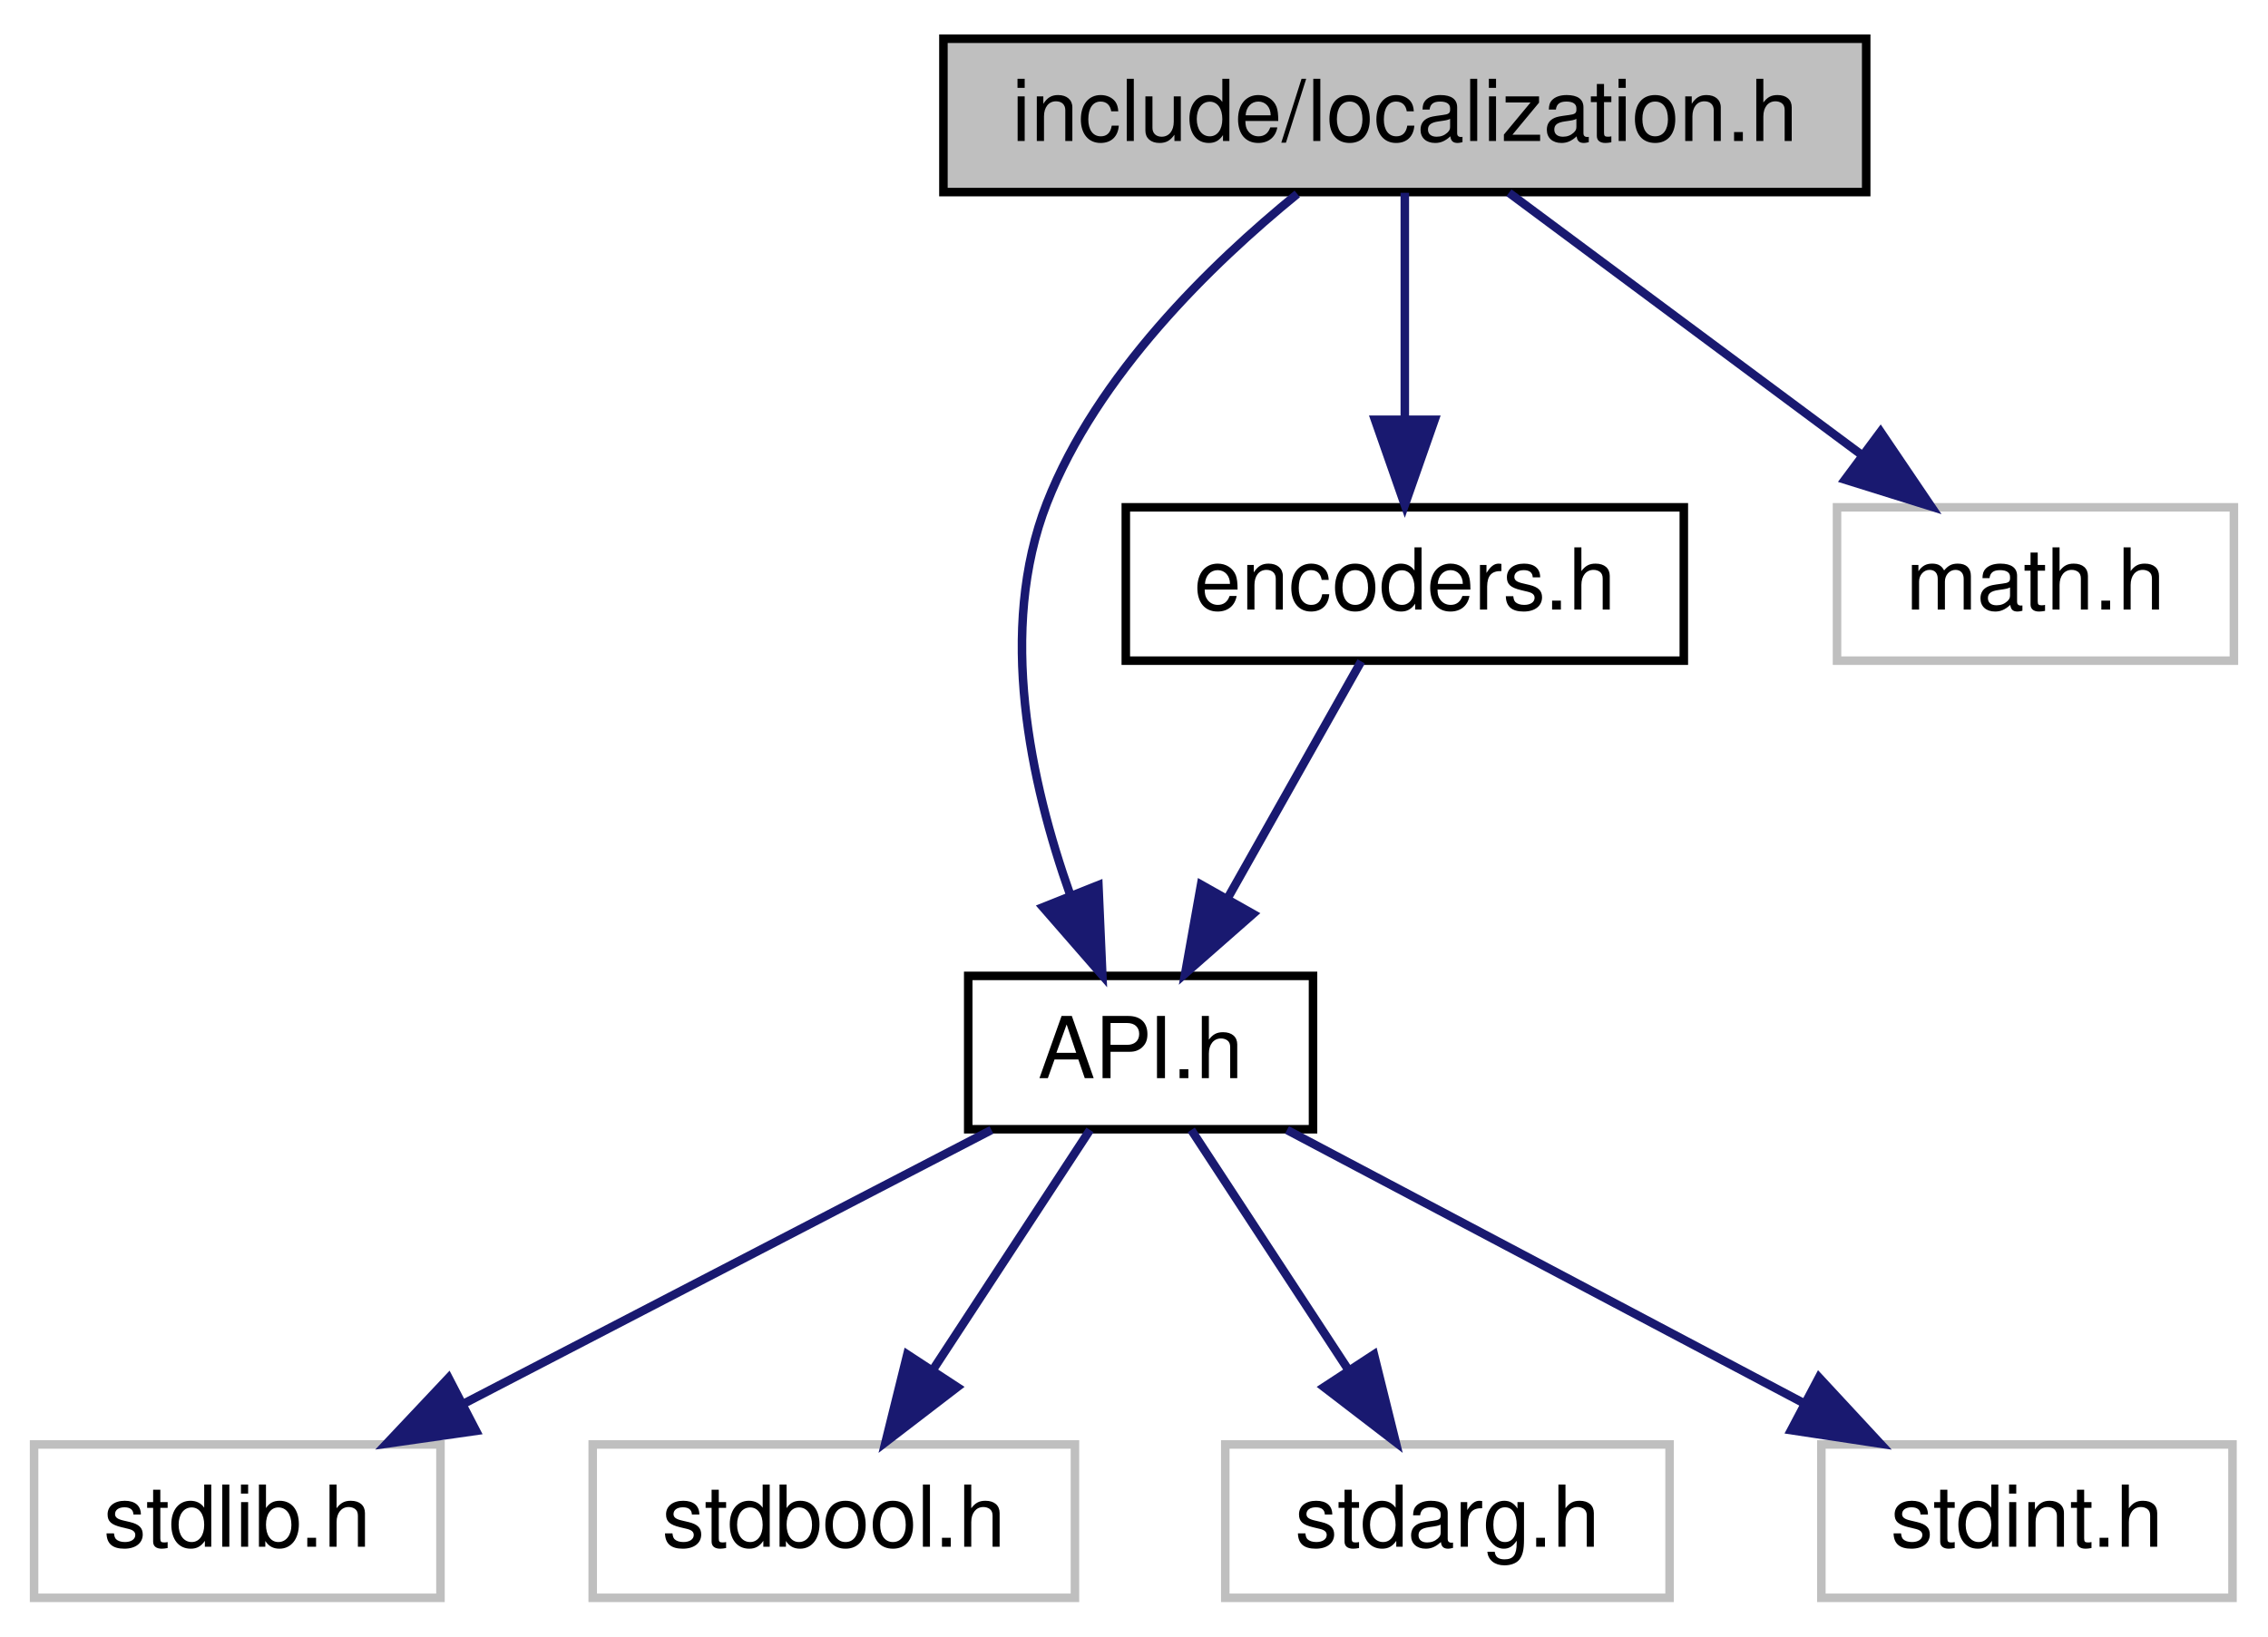
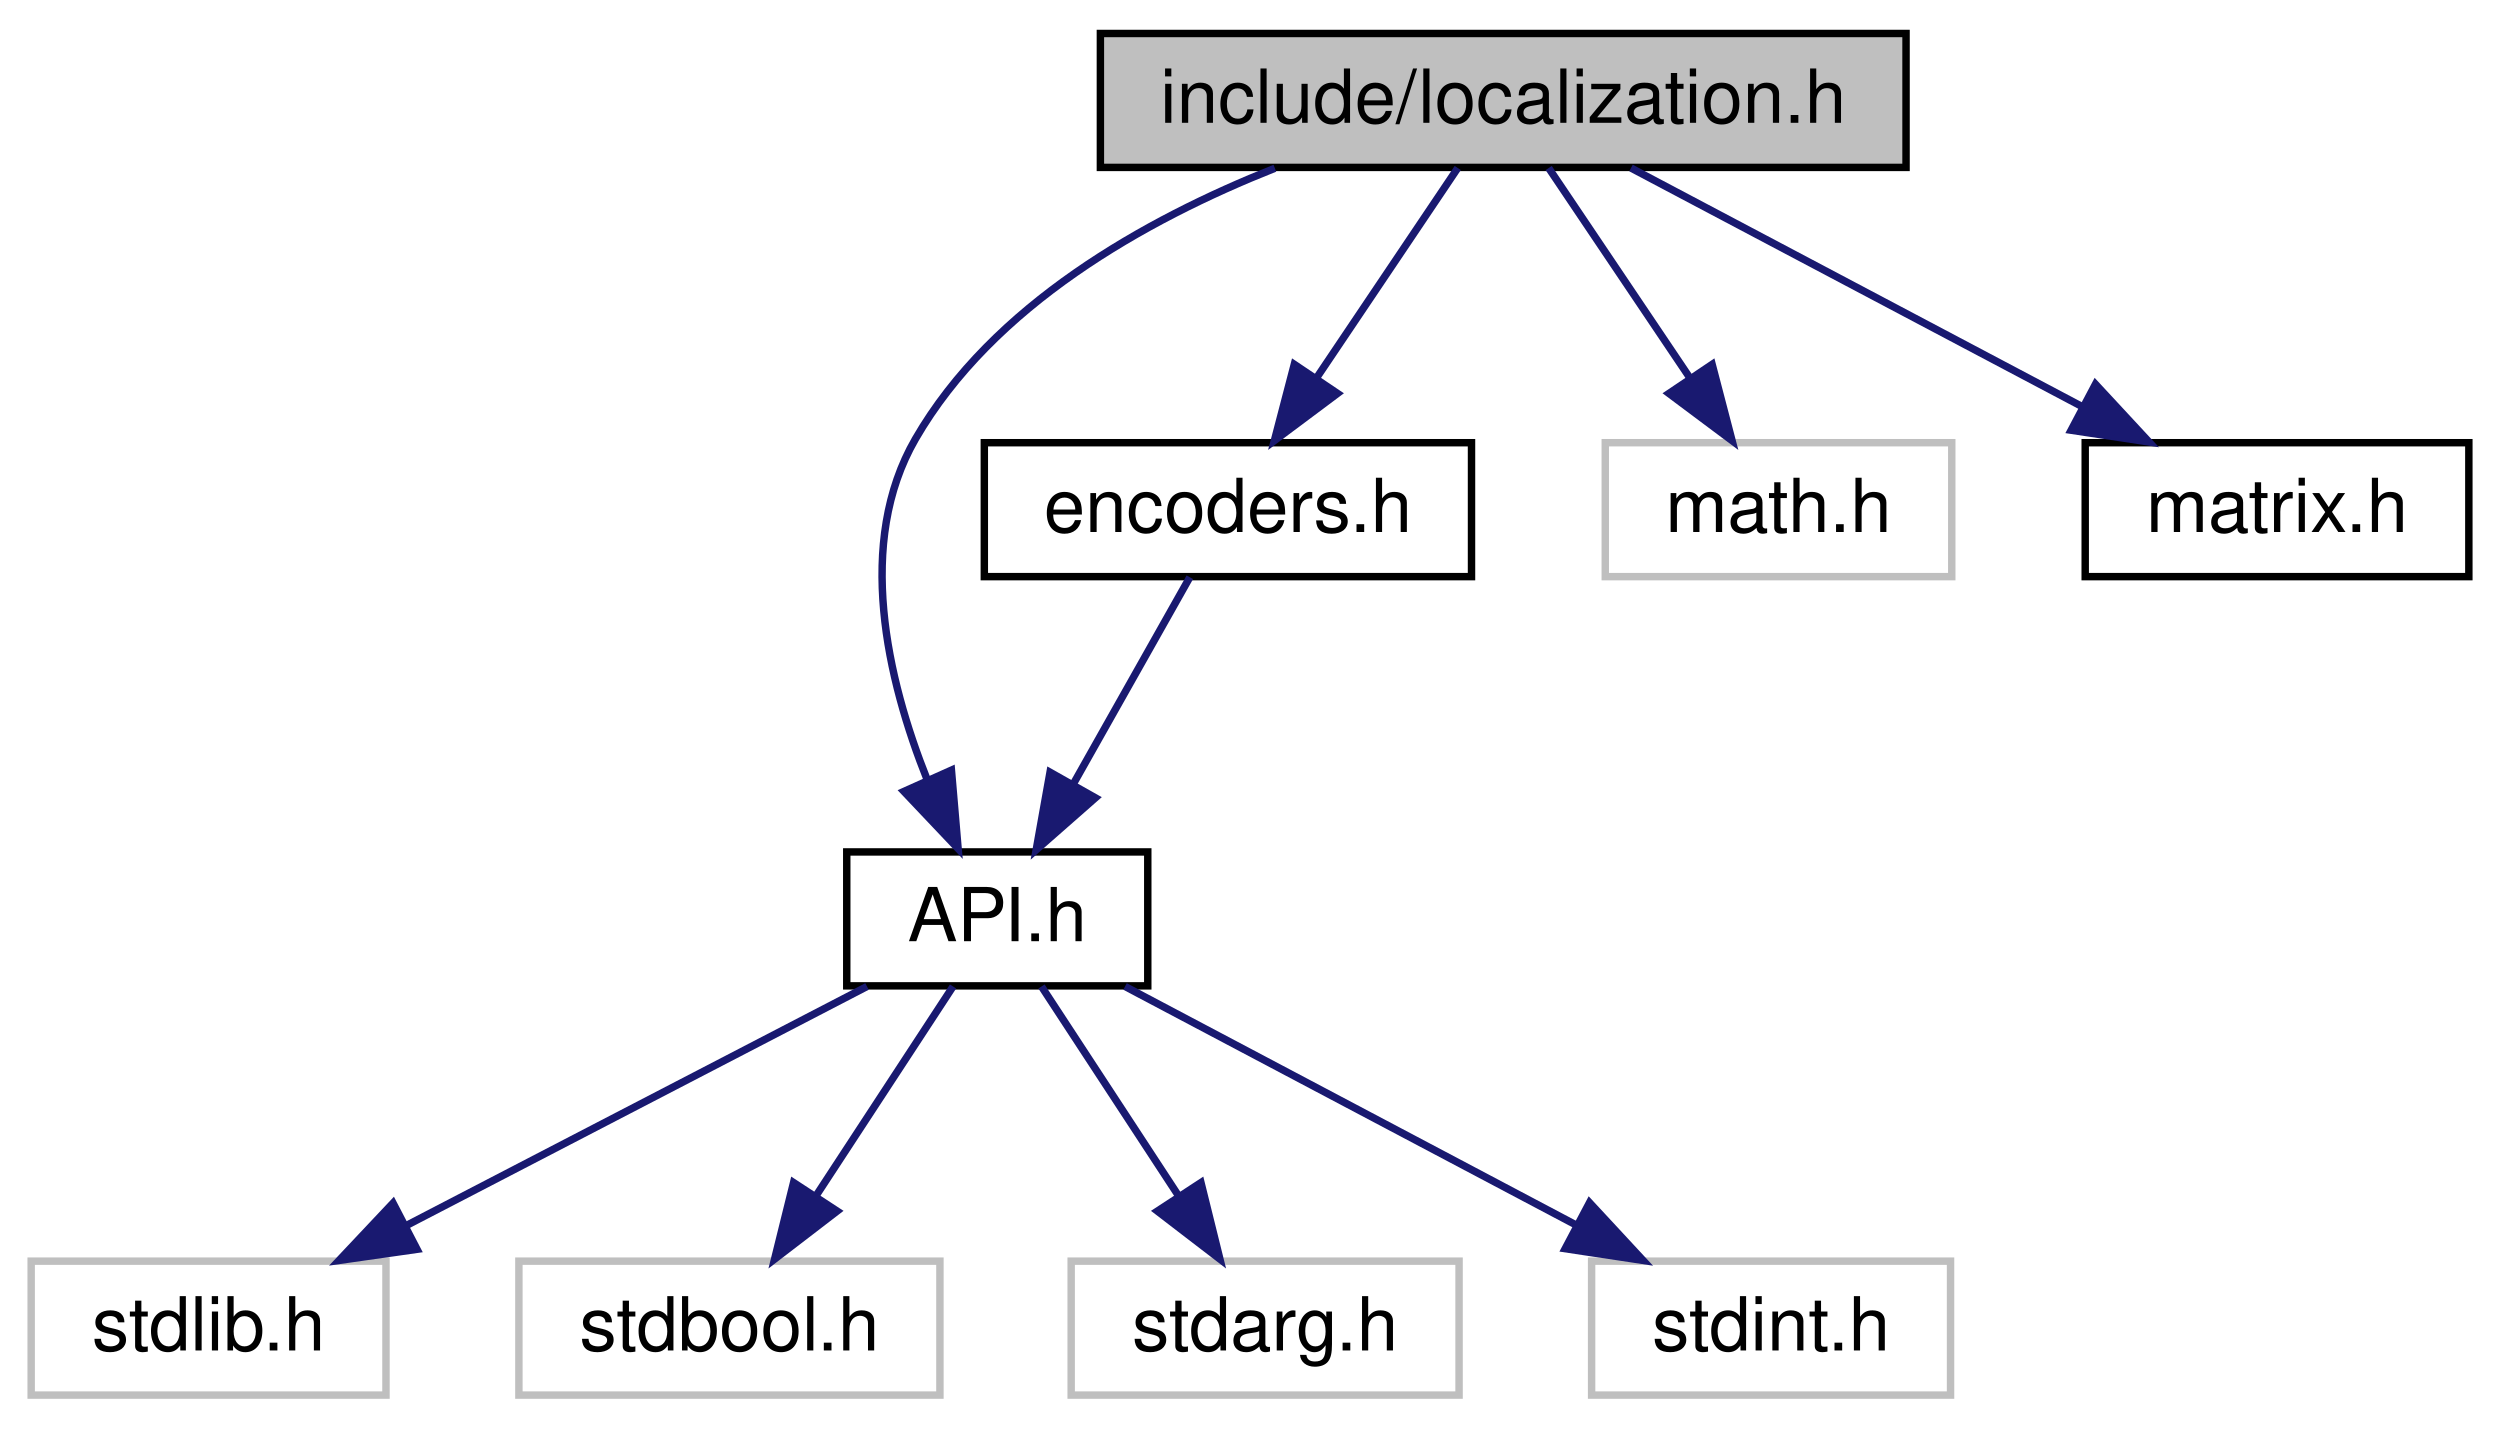
- <svg xmlns="http://www.w3.org/2000/svg" xmlns:xlink="http://www.w3.org/1999/xlink" width="266pt" height="192pt" viewBox="0.00 0.00 266.13 192.00">
+ <svg xmlns="http://www.w3.org/2000/svg" xmlns:xlink="http://www.w3.org/1999/xlink" width="336pt" height="192pt" viewBox="0.00 0.00 335.62 192.00">
  <g id="graph0" class="graph" transform="scale(1 1) rotate(0) translate(4 188)">
    <g id="node1" class="node">
-       <polygon fill="#bfbfbf" stroke="#000000" points="106.702,-165.5 106.702,-183.5 214.982,-183.5 214.982,-165.5 106.702,-165.5" />
-       <text text-anchor="middle" x="160.842" y="-171.5" font-family="Helvetica,sans-Serif" font-size="10.00" fill="#000000">include/localization.h</text>
+       <polygon fill="#bfbfbf" stroke="#000000" points="143.702,-165.5 143.702,-183.5 251.982,-183.5 251.982,-165.5 143.702,-165.5" />
+       <text text-anchor="middle" x="197.842" y="-171.5" font-family="Helvetica,sans-Serif" font-size="10.00" fill="#000000">include/localization.h</text>
    </g>
    <g id="node2" class="node">
      <g id="a_node2">
        <a xlink:href="_a_p_i_8h.html" target="_top" xlink:title="Provides the high-level user functionality intended for use by typical VEX Cortex programmers...">
          <polygon fill="none" stroke="#000000" points="109.613,-55.5 109.613,-73.5 150.071,-73.5 150.071,-55.5 109.613,-55.5" />
          <text text-anchor="middle" x="129.842" y="-61.5" font-family="Helvetica,sans-Serif" font-size="10.00" fill="#000000">API.h</text>
        </a>
      </g>
    </g>
    <g id="edge1" class="edge">
-       <path fill="none" stroke="#191970" d="M148.223,-165.282C138.125,-157.058 124.714,-144.018 118.842,-129 113.032,-114.141 116.909,-96.171 121.592,-82.977" />
-       <polygon fill="#191970" stroke="#191970" points="124.89,-84.155 125.35,-73.57 118.39,-81.557 124.89,-84.155" />
+       <path fill="none" stroke="#191970" d="M167.153,-165.389C149.662,-158.444 129.219,-146.951 118.842,-129 110.778,-115.05 115.028,-96.757 120.421,-83.217" />
+       <polygon fill="#191970" stroke="#191970" points="123.683,-84.496 124.583,-73.939 117.296,-81.63 123.683,-84.496" />
    </g>
    <g id="node7" class="node">
      <g id="a_node7">
        <a xlink:href="encoders_8h.html" target="_top" xlink:title="wrapper around encoder functions ">
          <polygon fill="none" stroke="#000000" points="128.103,-110.5 128.103,-128.5 193.581,-128.5 193.581,-110.5 128.103,-110.5" />
          <text text-anchor="middle" x="160.842" y="-116.5" font-family="Helvetica,sans-Serif" font-size="10.00" fill="#000000">encoders.h</text>
        </a>
      </g>
    </g>
    <g id="edge6" class="edge">
-       <path fill="none" stroke="#191970" d="M160.842,-165.418C160.842,-158.216 160.842,-147.896 160.842,-138.863" />
-       <polygon fill="#191970" stroke="#191970" points="164.342,-138.779 160.842,-128.78 157.342,-138.78 164.342,-138.779" />
+       <path fill="none" stroke="#191970" d="M191.732,-165.418C186.568,-157.742 179.02,-146.522 172.679,-137.095" />
+       <polygon fill="#191970" stroke="#191970" points="175.571,-135.123 167.085,-128.78 169.763,-139.03 175.571,-135.123" />
    </g>
    <g id="node8" class="node">
      <polygon fill="none" stroke="#bfbfbf" points="211.557,-110.5 211.557,-128.5 258.128,-128.5 258.128,-110.5 211.557,-110.5" />
      <text text-anchor="middle" x="234.842" y="-116.5" font-family="Helvetica,sans-Serif" font-size="10.00" fill="#000000">math.h</text>
    </g>
    <g id="edge8" class="edge">
-       <path fill="none" stroke="#191970" d="M173.062,-165.418C184.309,-157.058 201.21,-144.497 214.494,-134.624" />
-       <polygon fill="#191970" stroke="#191970" points="216.666,-137.37 222.605,-128.596 212.491,-131.752 216.666,-137.37" />
+       <path fill="none" stroke="#191970" d="M203.952,-165.418C209.116,-157.742 216.664,-146.522 223.006,-137.095" />
+       <polygon fill="#191970" stroke="#191970" points="225.922,-139.03 228.6,-128.78 220.114,-135.123 225.922,-139.03" />
+     </g>
+     <g id="node9" class="node">
+       <g id="a_node9">
+         <a xlink:href="matrix_8h.html" target="_top" xlink:title="Various Matrix operations.None of the matrix operations below change the input matrices if an input i...">
+           <polygon fill="none" stroke="#000000" points="276.062,-110.5 276.062,-128.5 327.623,-128.5 327.623,-110.5 276.062,-110.5" />
+           <text text-anchor="middle" x="301.842" y="-116.5" font-family="Helvetica,sans-Serif" font-size="10.00" fill="#000000">matrix.h</text>
+         </a>
+       </g>
+     </g>
+     <g id="edge9" class="edge">
+       <path fill="none" stroke="#191970" d="M215.016,-165.418C231.5,-156.7 256.627,-143.412 275.615,-133.37" />
+       <polygon fill="#191970" stroke="#191970" points="277.44,-136.365 284.643,-128.596 274.167,-130.177 277.44,-136.365" />
    </g>
    <g id="node3" class="node">
      <polygon fill="none" stroke="#bfbfbf" points="0,-.5 0,-18.5 47.685,-18.5 47.685,-.5 0,-.5" />
      <text text-anchor="middle" x="23.842" y="-6.5" font-family="Helvetica,sans-Serif" font-size="10.00" fill="#000000">stdlib.h</text>
    </g>
    <g id="edge2" class="edge">
      <path fill="none" stroke="#191970" d="M112.338,-55.418C95.46,-46.66 69.694,-33.291 50.309,-23.233" />
      <polygon fill="#191970" stroke="#191970" points="51.86,-20.095 41.372,-18.596 48.636,-26.308 51.86,-20.095" />
    </g>
    <g id="node4" class="node">
      <polygon fill="none" stroke="#bfbfbf" points="65.549,-.5 65.549,-18.5 122.135,-18.5 122.135,-.5 65.549,-.5" />
      <text text-anchor="middle" x="93.842" y="-6.5" font-family="Helvetica,sans-Serif" font-size="10.00" fill="#000000">stdbool.h</text>
    </g>
    <g id="edge3" class="edge">
      <path fill="none" stroke="#191970" d="M123.898,-55.418C118.925,-47.821 111.68,-36.753 105.55,-27.387" />
      <polygon fill="#191970" stroke="#191970" points="108.321,-25.23 99.916,-18.779 102.464,-29.063 108.321,-25.23" />
    </g>
    <g id="node5" class="node">
      <polygon fill="none" stroke="#bfbfbf" points="139.776,-.5 139.776,-18.5 191.909,-18.5 191.909,-.5 139.776,-.5" />
      <text text-anchor="middle" x="165.842" y="-6.5" font-family="Helvetica,sans-Serif" font-size="10.00" fill="#000000">stdarg.h</text>
    </g>
    <g id="edge4" class="edge">
      <path fill="none" stroke="#191970" d="M135.787,-55.418C140.76,-47.821 148.004,-36.753 154.135,-27.387" />
      <polygon fill="#191970" stroke="#191970" points="157.22,-29.063 159.768,-18.779 151.363,-25.23 157.22,-29.063" />
    </g>
    <g id="node6" class="node">
      <polygon fill="none" stroke="#bfbfbf" points="209.722,-.5 209.722,-18.5 257.963,-18.5 257.963,-.5 209.722,-.5" />
      <text text-anchor="middle" x="233.842" y="-6.5" font-family="Helvetica,sans-Serif" font-size="10.00" fill="#000000">stdint.h</text>
    </g>
    <g id="edge5" class="edge">
      <path fill="none" stroke="#191970" d="M147.016,-55.418C163.5,-46.7 188.626,-33.412 207.615,-23.37" />
      <polygon fill="#191970" stroke="#191970" points="209.44,-26.365 216.643,-18.596 206.167,-20.177 209.44,-26.365" />
    </g>
    <g id="edge7" class="edge">
      <path fill="none" stroke="#191970" d="M155.723,-110.418C151.486,-102.9 145.333,-91.983 140.089,-82.68" />
      <polygon fill="#191970" stroke="#191970" points="143.032,-80.772 135.072,-73.779 136.934,-84.21 143.032,-80.772" />
    </g>
  </g>
</svg>
